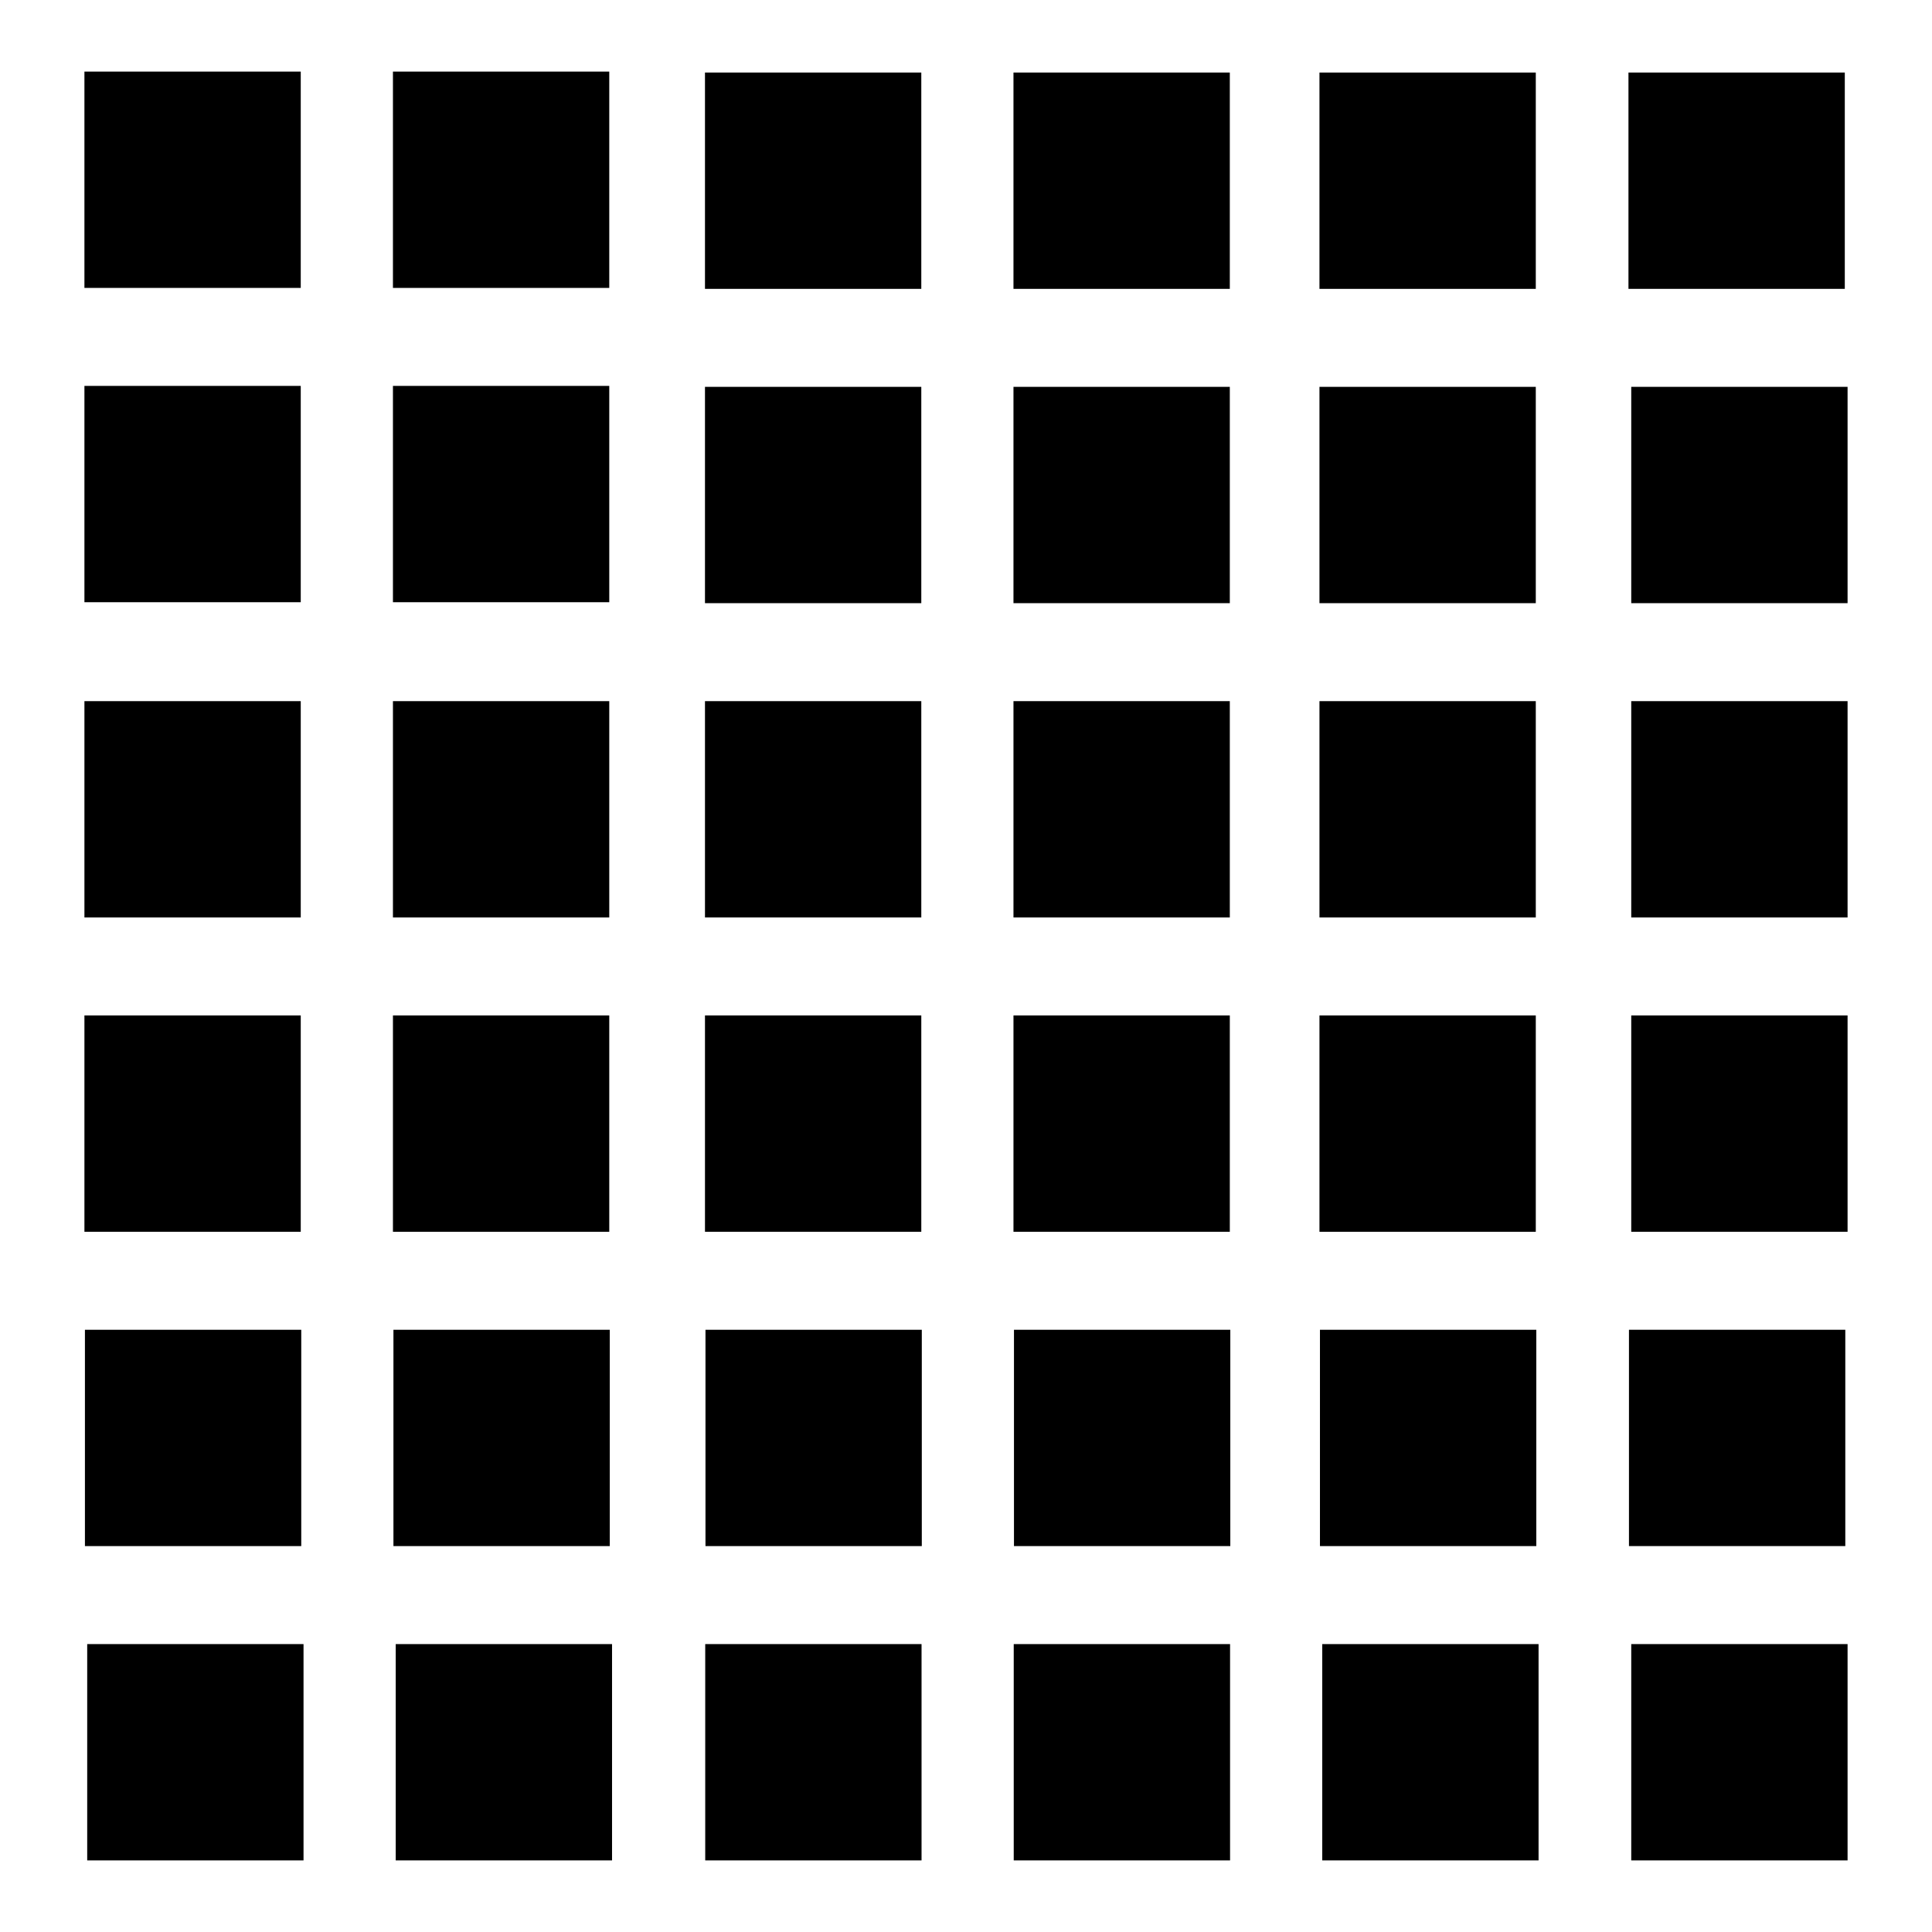
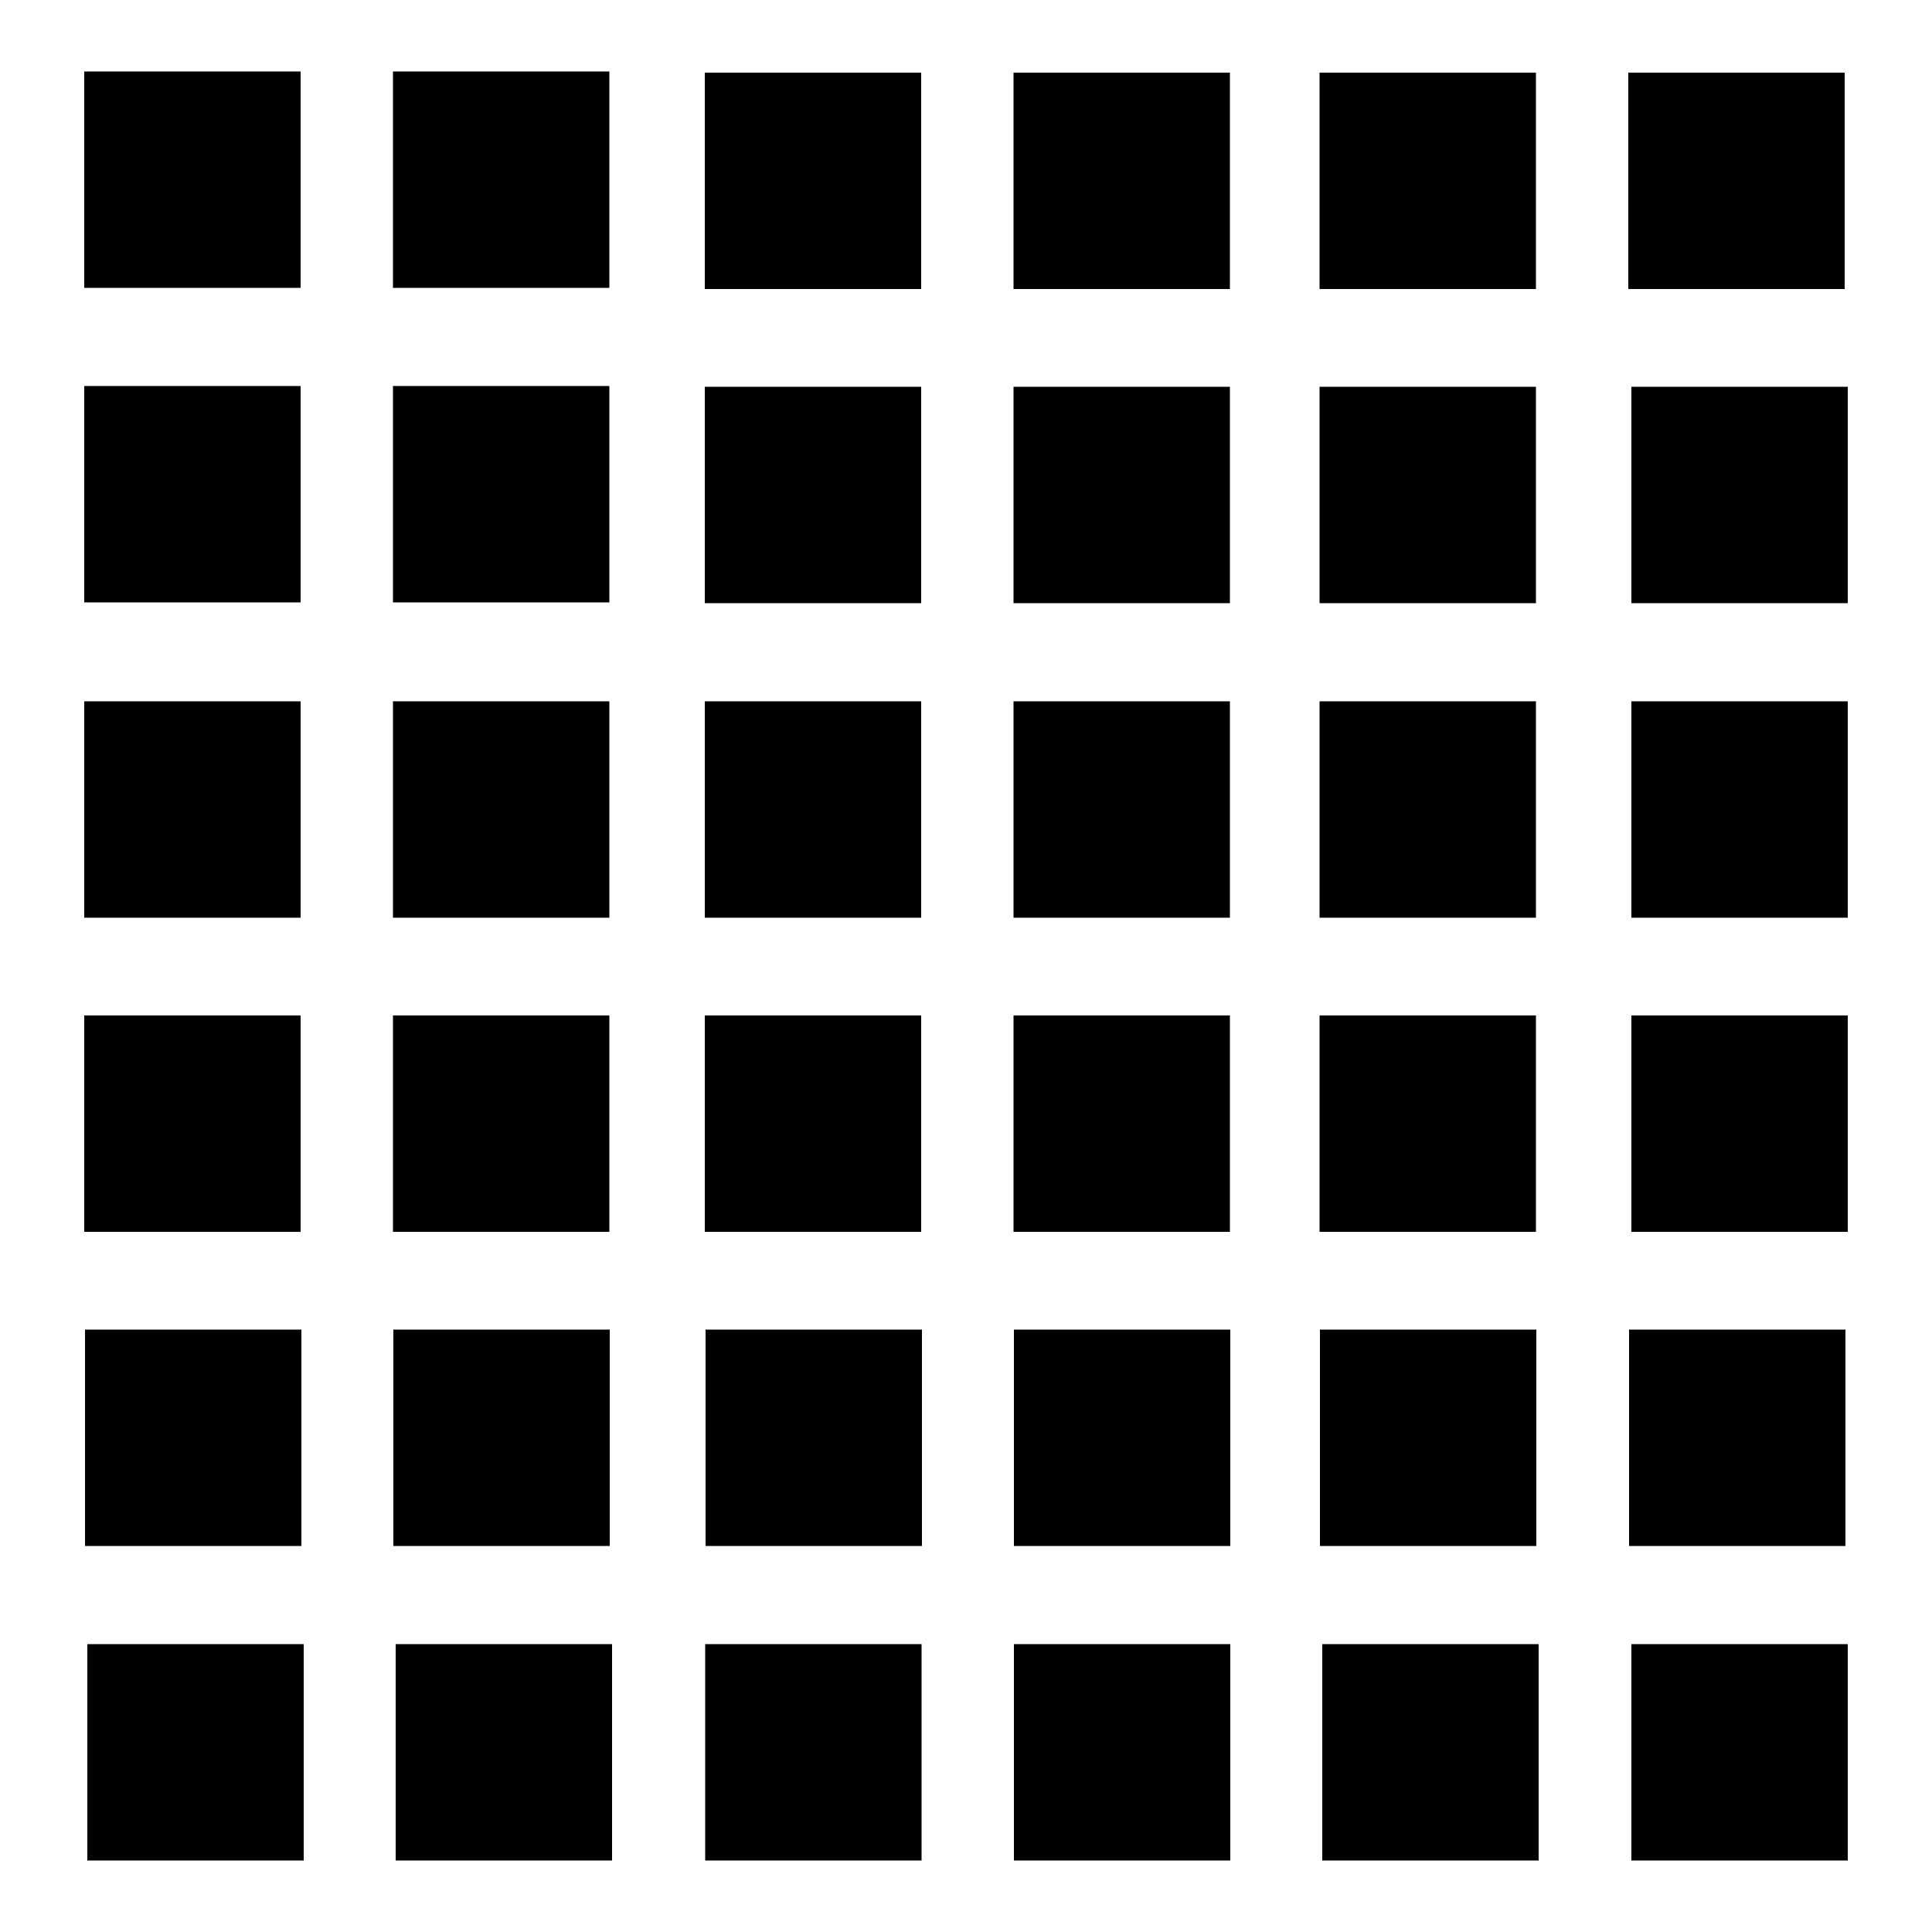
- <svg xmlns="http://www.w3.org/2000/svg" enable-background="new 0 0 480 480" height="500" viewBox="0 0 500 500" width="500">
-   <path d="m21.849 18.528h55.985v55.984h-55.985z" />
-   <path d="m101.693 18.528h55.984v55.985h-55.984z" />
-   <path d="m21.849 99.871h55.985v55.983h-55.985z" />
-   <path d="m101.693 99.87h55.984v55.984h-55.984z" />
-   <path d="m182.448 18.773h55.983v55.985h-55.983z" />
-   <path d="m262.287 18.773h55.987v55.985h-55.987z" />
-   <path d="m182.448 100.116h55.983v55.983h-55.983z" />
-   <path d="m262.287 100.116h55.987v55.984h-55.987z" />
-   <path d="m21.849 181.456h55.985v55.986h-55.985z" />
-   <path d="m101.693 181.456h55.984v55.986h-55.984z" />
-   <path d="m21.849 262.799h55.985v55.984h-55.985z" />
-   <path d="m101.693 262.801h55.984v55.983h-55.984z" />
-   <path d="m182.448 181.456h55.983v55.985h-55.983z" />
-   <path d="m262.287 181.455h55.987v55.987h-55.987z" />
-   <path d="m182.448 262.798h55.983v55.985h-55.983z" />
-   <path d="m262.287 262.8h55.987v55.983h-55.987z" />
-   <path d="m341.476 18.774h55.985v55.985h-55.985z" />
-   <path d="m341.476 100.117h55.985v55.984h-55.985z" />
-   <path d="m341.476 181.456h55.985v55.986h-55.985z" />
-   <path d="m341.476 262.801h55.985v55.983h-55.985z" />
-   <path d="m21.979 344.143h55.984v55.984h-55.984z" />
-   <path d="m101.822 344.143h55.984v55.984h-55.984z" />
-   <path d="m182.577 344.143h55.984v55.984h-55.984z" />
-   <path d="m262.416 344.142h55.987v55.984h-55.987z" />
-   <path d="m341.604 344.143h55.987v55.984h-55.987z" />
-   <path d="m421.445 18.773h55.987v55.984h-55.987z" />
-   <path d="m422.164 100.115h55.987v55.984h-55.987z" />
-   <path d="m422.164 181.456h55.987v55.986h-55.987z" />
-   <path d="m422.164 262.799h55.987v55.983h-55.987z" />
-   <path d="m421.575 344.14h55.987v55.984h-55.987z" />
-   <path d="m22.569 425.488h55.984v55.984h-55.984z" />
-   <path d="m102.411 425.49h55.985v55.981h-55.985z" />
-   <path d="m182.512 425.488h55.984v55.984h-55.984z" />
-   <path d="m262.352 425.49h55.987v55.981h-55.987z" />
-   <path d="m342.195 425.49h55.985v55.981h-55.985z" />
-   <path d="m422.164 425.488h55.987v55.984h-55.987z" />
+ <svg xmlns="http://www.w3.org/2000/svg" height="500" width="500">
+   <path d="M21.8 18.5h56v56h-56zM101.7 18.5h56v56h-56zM21.8 99.9h56v56h-56zM101.7 99.9h56v56h-56zM182.4 18.8h56v56h-56zM262.3 18.8h56v56h-56zM182.4 100.1h56v56h-56zM262.3 100.1h56v56h-56zM21.8 181.5h56v56h-56zM101.7 181.5h56v56h-56zM21.8 262.8h56v56h-56zM101.7 262.8h56v56h-56zM182.4 181.5h56v56h-56zM262.3 181.5h56v56h-56zM182.4 262.8h56v56h-56zM262.3 262.8h56v56h-56zM341.5 18.8h56v56h-56zM341.5 100.1h56v56h-56zM341.5 181.5h56v56h-56zM341.5 262.8h56v56h-56zM22 344.1h56v56H22zM101.8 344.1h56v56h-56zM182.6 344.1h56v56h-56zM262.4 344.1h56v56h-56zM341.6 344.1h56v56h-56zM421.4 18.8h56v56h-56zM422.2 100.1h56v56h-56zM422.2 181.5h56v56h-56zM422.2 262.8h56v56h-56zM421.6 344.1h56v56h-56zM22.6 425.5h56v56h-56zM102.4 425.5h56v56h-56zM182.5 425.5h56v56h-56zM262.4 425.5h56v56h-56zM342.2 425.5h56v56h-56zM422.2 425.5h56v56h-56z" />
</svg>
